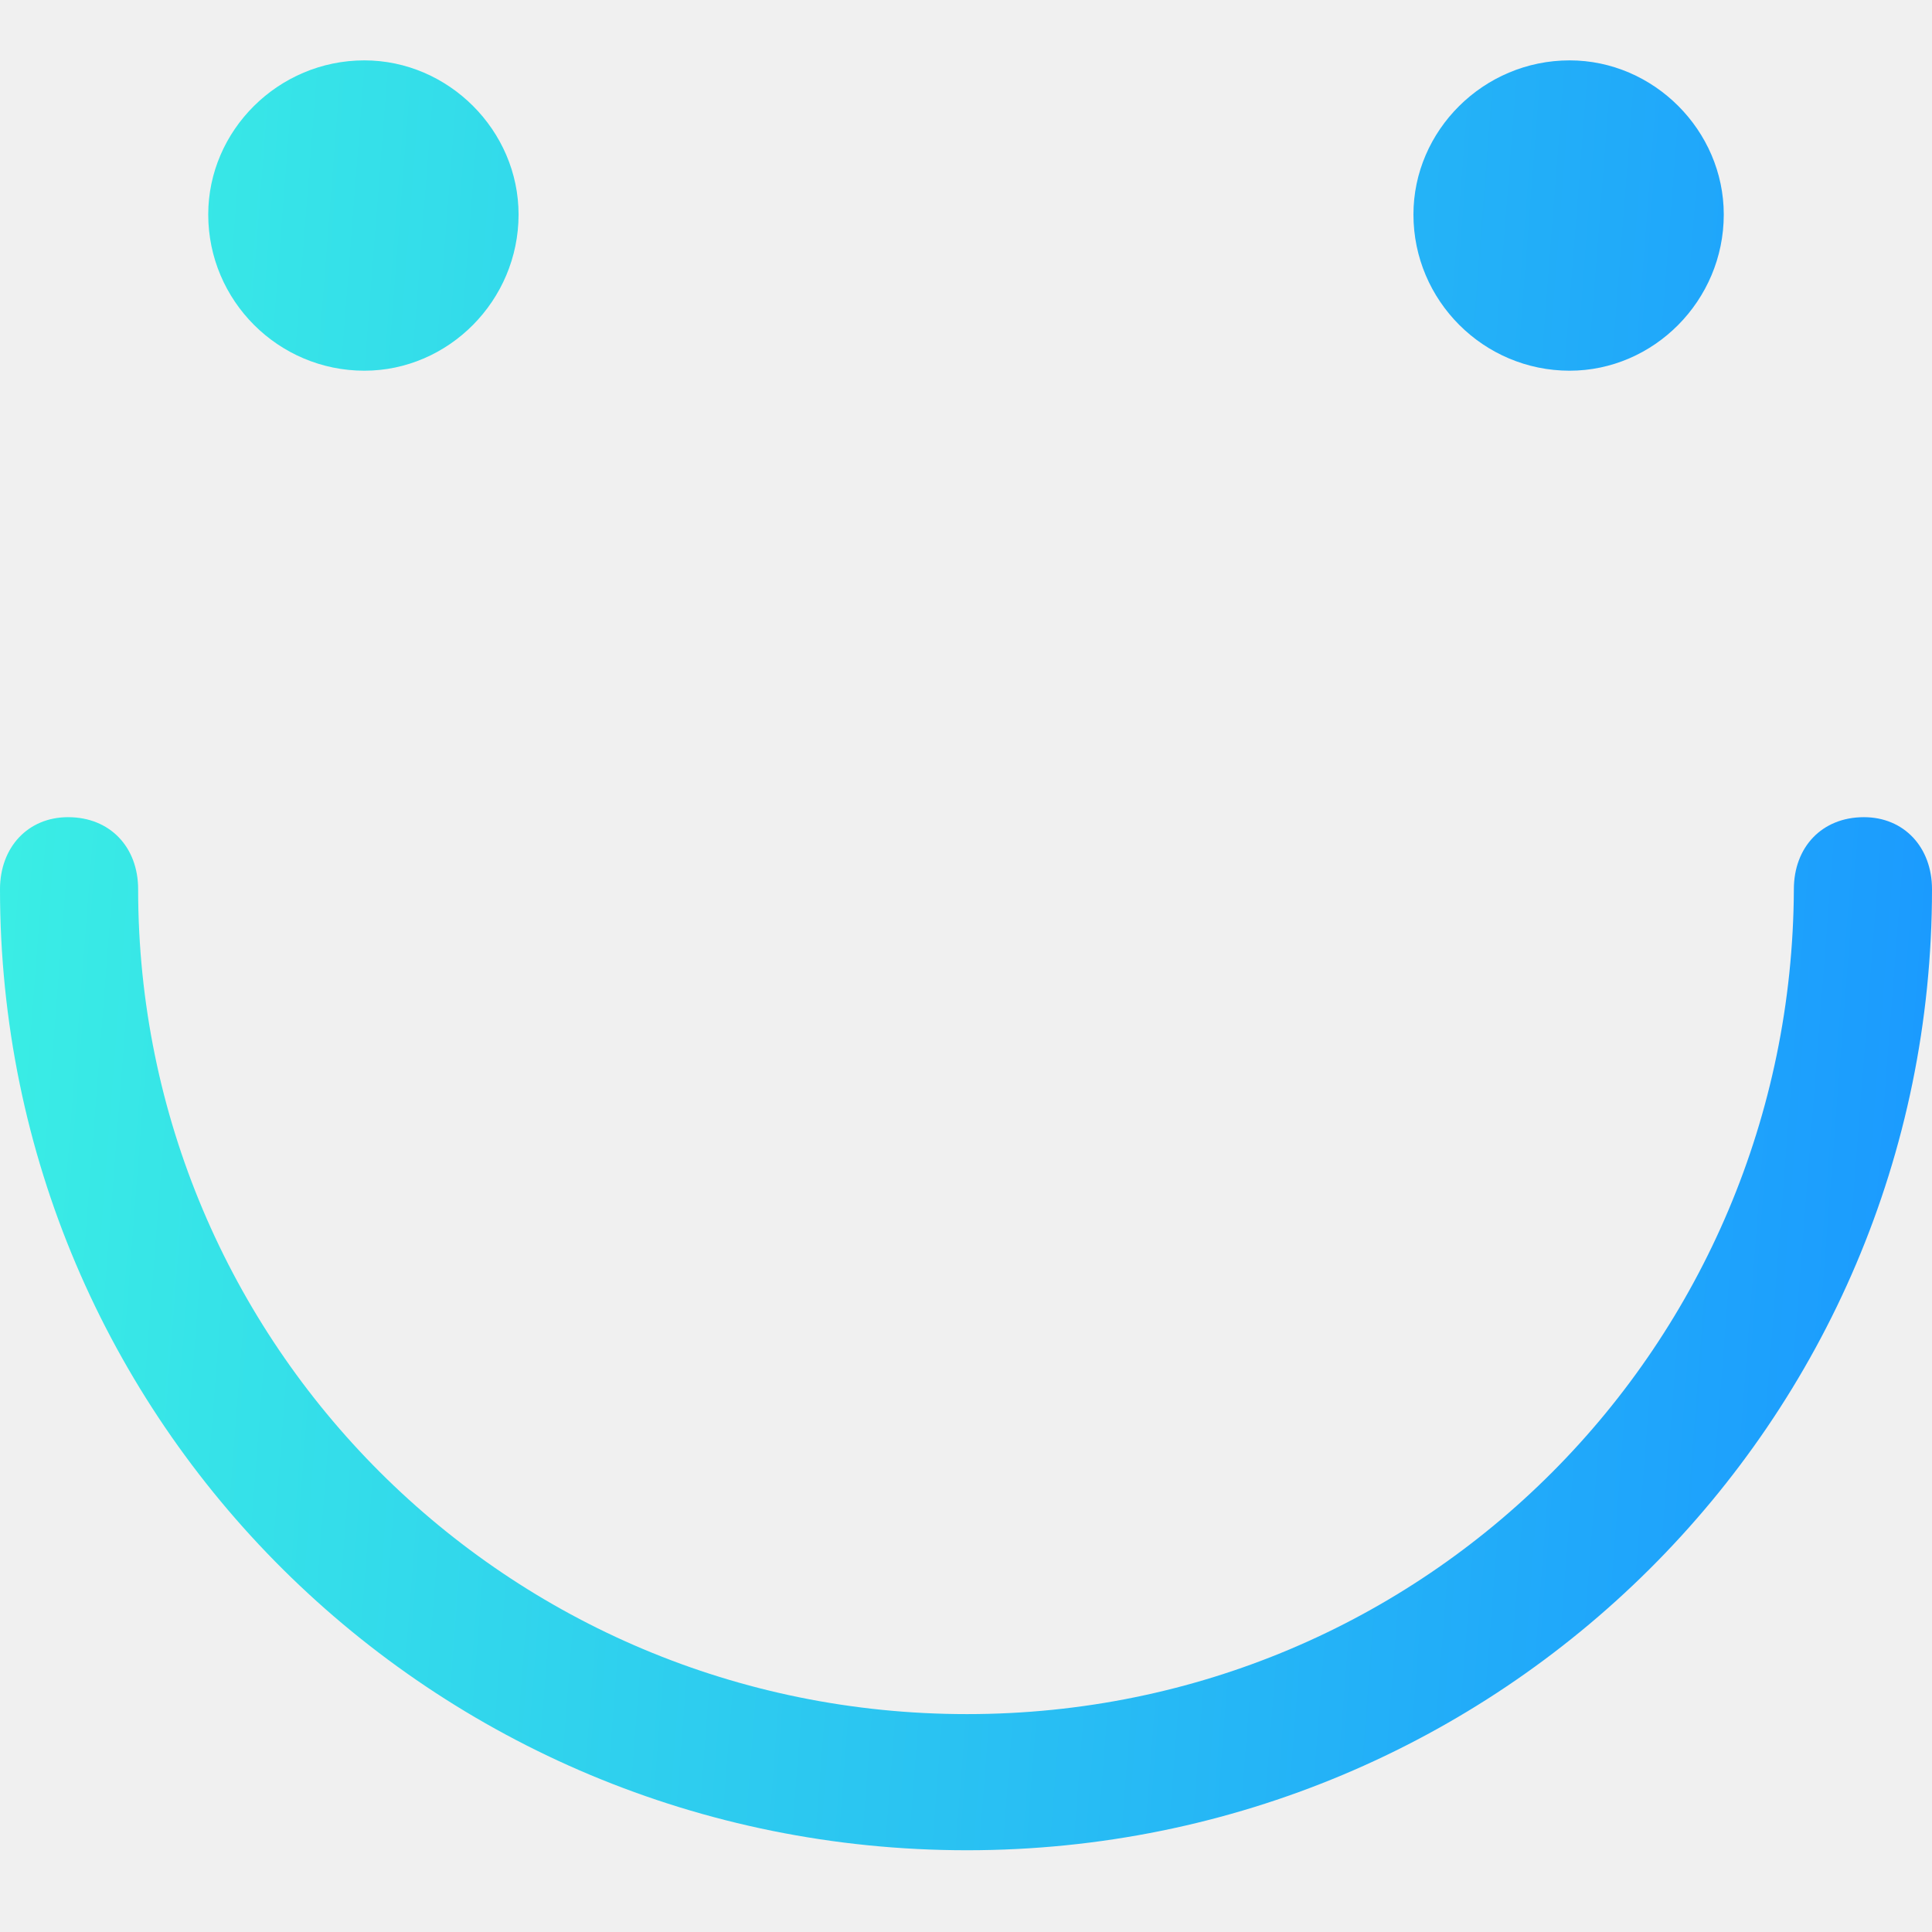
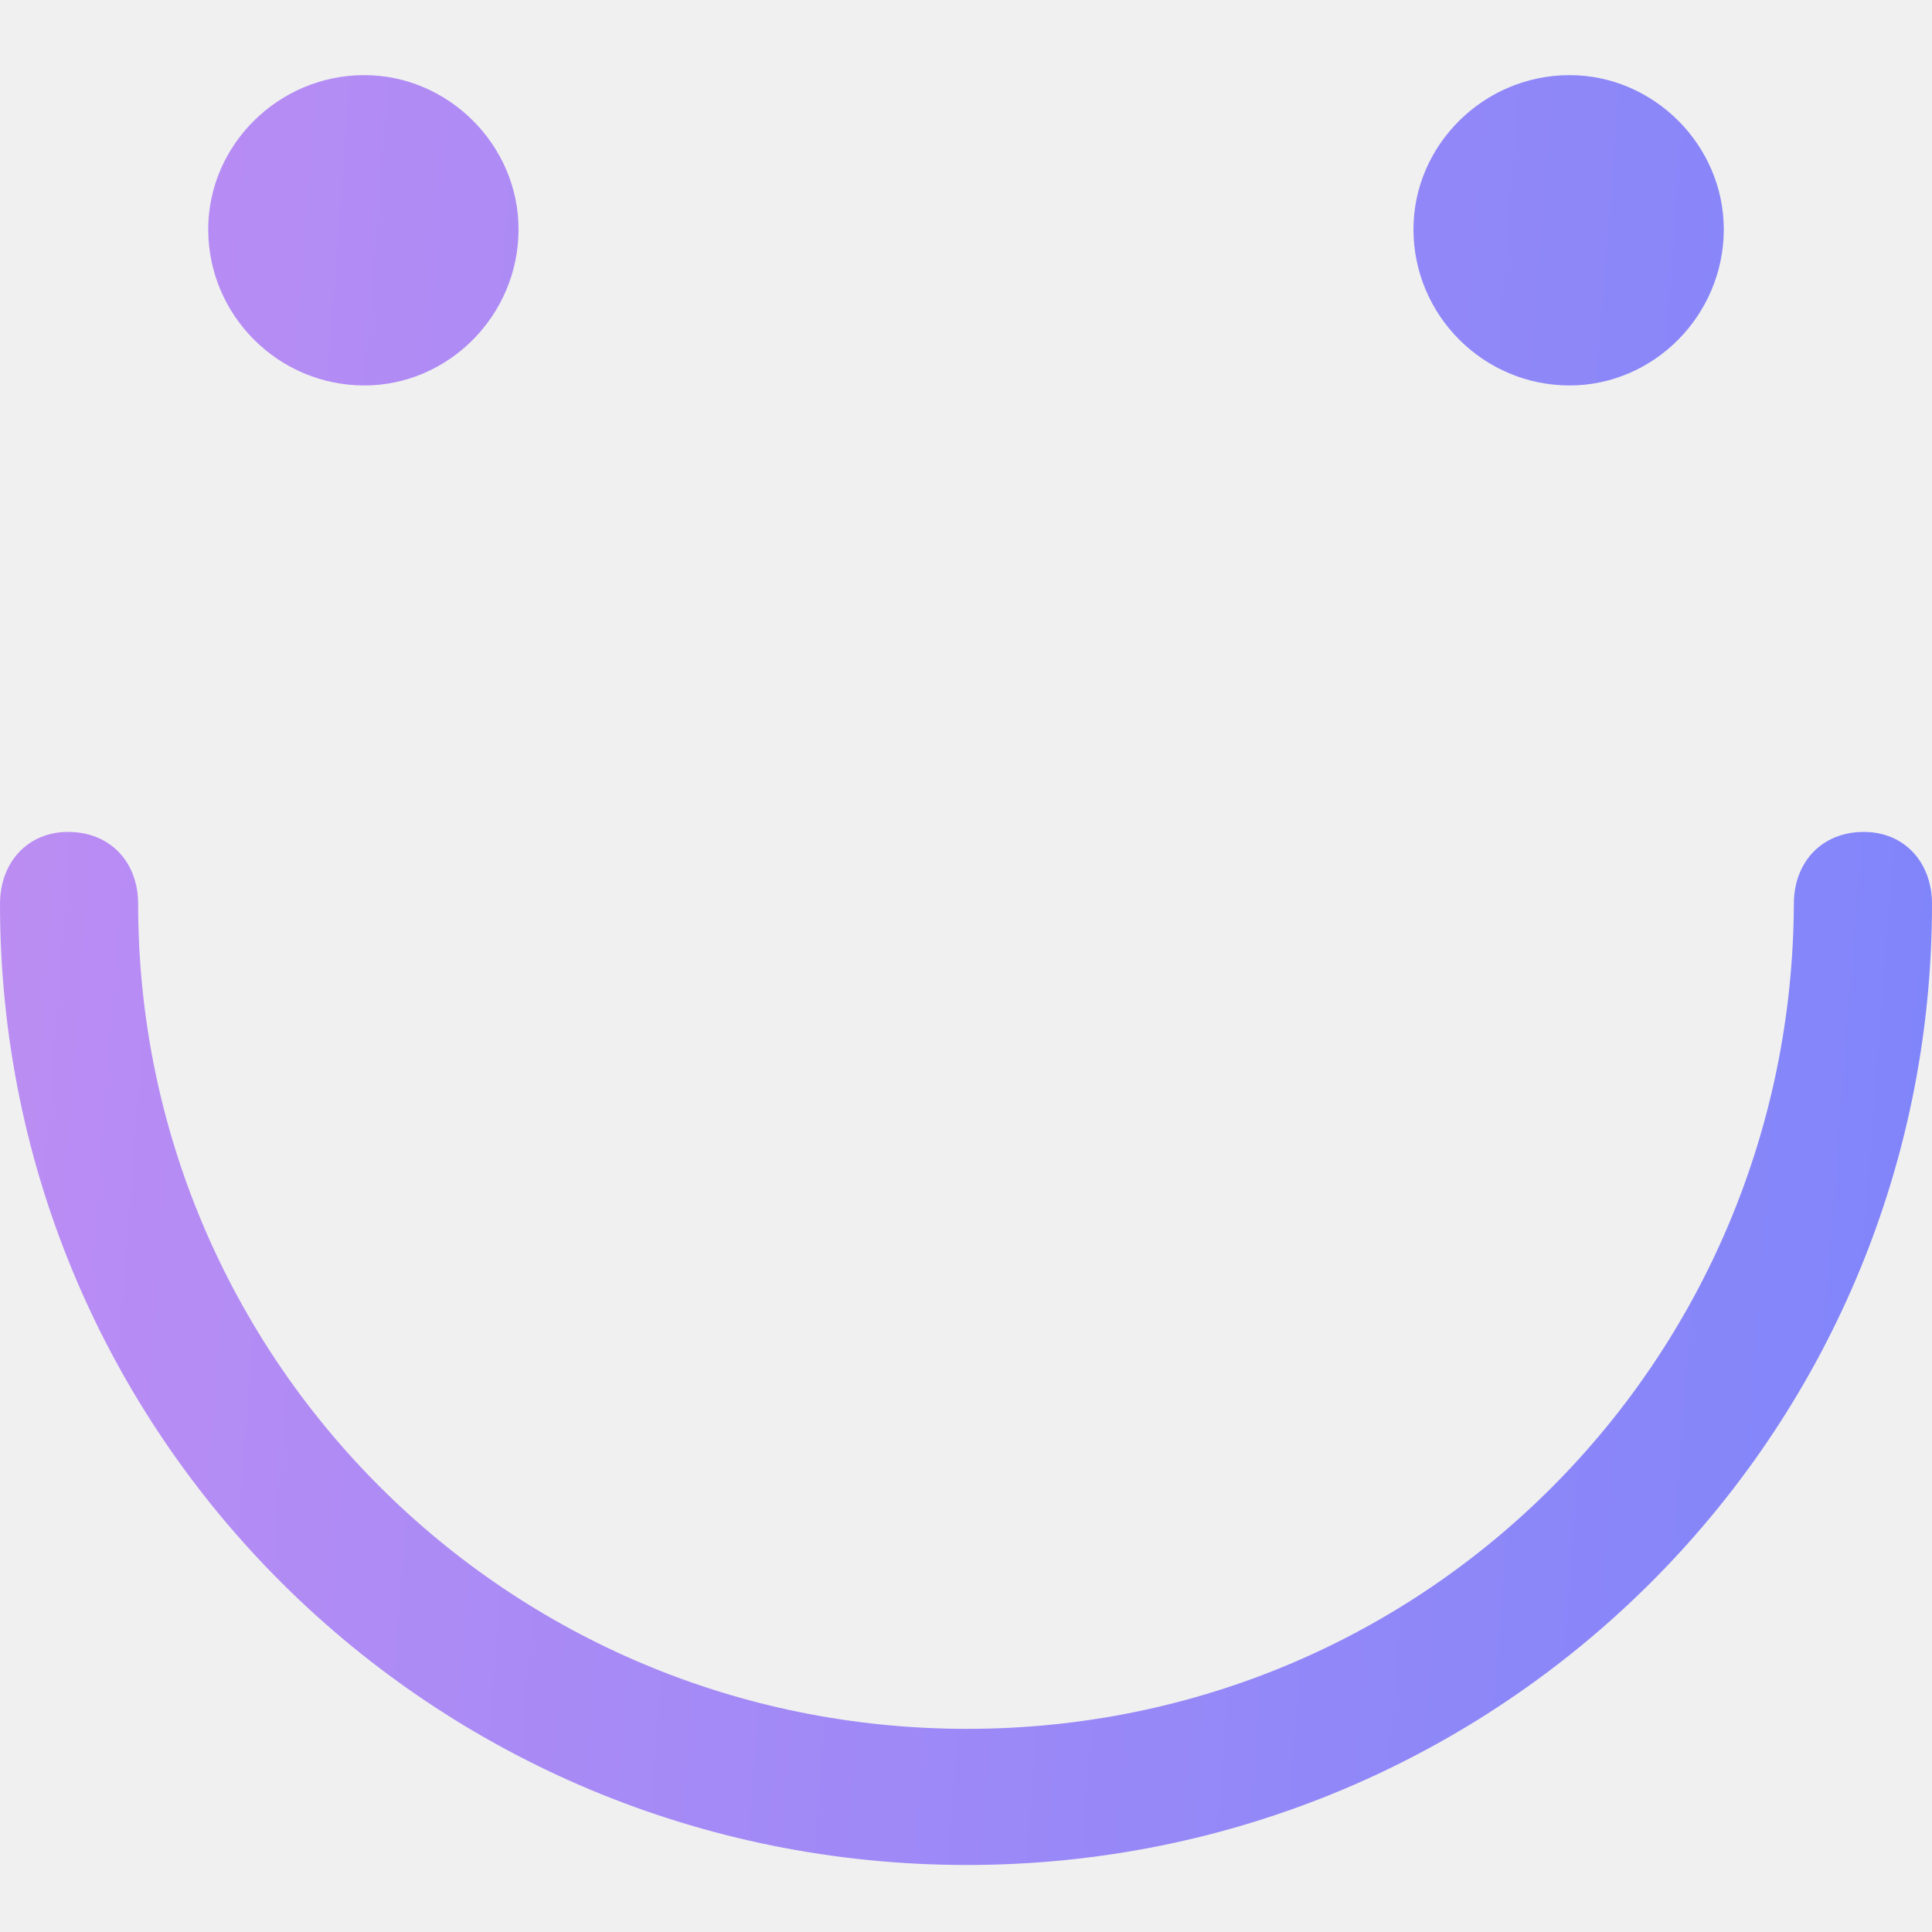
- <svg xmlns="http://www.w3.org/2000/svg" width="32" height="32" viewBox="0 0 32 32" fill="none">
-   <path d="M6.035 6.14C7.428 6.14 8.589 4.979 8.589 3.553C8.589 2.161 7.428 1 6.035 1C4.609 1 3.449 2.161 3.449 3.553C3.449 4.979 4.609 6.14 6.035 6.14ZM25.998 6.14C27.391 6.14 28.551 4.979 28.551 3.553C28.551 2.161 27.391 1 25.998 1C24.572 1 23.411 2.161 23.411 3.553C23.411 4.979 24.572 6.14 25.998 6.14ZM16.017 30.646C24.837 30.646 32 23.549 32 14.729C32 14.032 31.536 13.535 30.872 13.535C30.176 13.535 29.712 14.032 29.712 14.729C29.679 22.256 23.643 28.391 16.017 28.391C8.39 28.391 2.288 22.256 2.288 14.729C2.288 14.032 1.824 13.535 1.127 13.535C0.464 13.535 0 14.032 0 14.729C0 23.549 7.163 30.646 16.017 30.646Z" fill="url(#paint0_linear_109_350)" />
+ <svg xmlns="http://www.w3.org/2000/svg" width="180" height="180" viewBox="0 0 180 180" fill="none">
+   <g clip-path="url(#clip0_2307_489)">
+     <path d="M33.948 35.912C41.782 35.912 48.311 29.383 48.311 21.363C48.311 13.528 41.782 7 33.948 7C25.927 7 19.399 13.528 19.399 21.363C19.399 29.383 25.927 35.912 33.948 35.912ZM146.238 35.912C154.073 35.912 160.601 29.383 160.601 21.363C160.601 13.528 154.073 7 146.238 7C138.218 7 131.689 13.528 131.689 21.363C131.689 29.383 138.218 35.912 146.238 35.912ZM90.093 173.756C139.71 173.756 180 133.839 180 84.223C180 80.306 177.389 77.508 173.658 77.508C169.741 77.508 167.13 80.306 167.13 84.223C166.943 126.565 132.995 161.073 90.093 161.073C47.192 161.073 12.87 126.565 12.87 84.223C12.87 80.306 10.259 77.508 6.342 77.508C2.611 77.508 0 80.306 0 84.223C0 133.839 40.29 173.756 90.093 173.756Z" fill="url(#paint0_linear_2307_489)" />
+   </g>
  <defs>
-     <linearGradient id="paint0_linear_109_350" x1="0" y1="1" x2="34.095" y2="3.645" gradientUnits="userSpaceOnUse">
-       <stop stop-color="#3BF0E4" />
-       <stop offset="1" stop-color="#1A98FF" />
+     <linearGradient id="paint0_linear_2307_489" x1="0" y1="7" x2="191.783" y2="21.879" gradientUnits="userSpaceOnUse">
+       <stop stop-color="#BD8DF3" />
+       <stop offset="1" stop-color="#7F85FA" />
    </linearGradient>
+     <clipPath id="clip0_2307_489">
+       <rect width="180" height="180" fill="white" />
+     </clipPath>
  </defs>
</svg>
